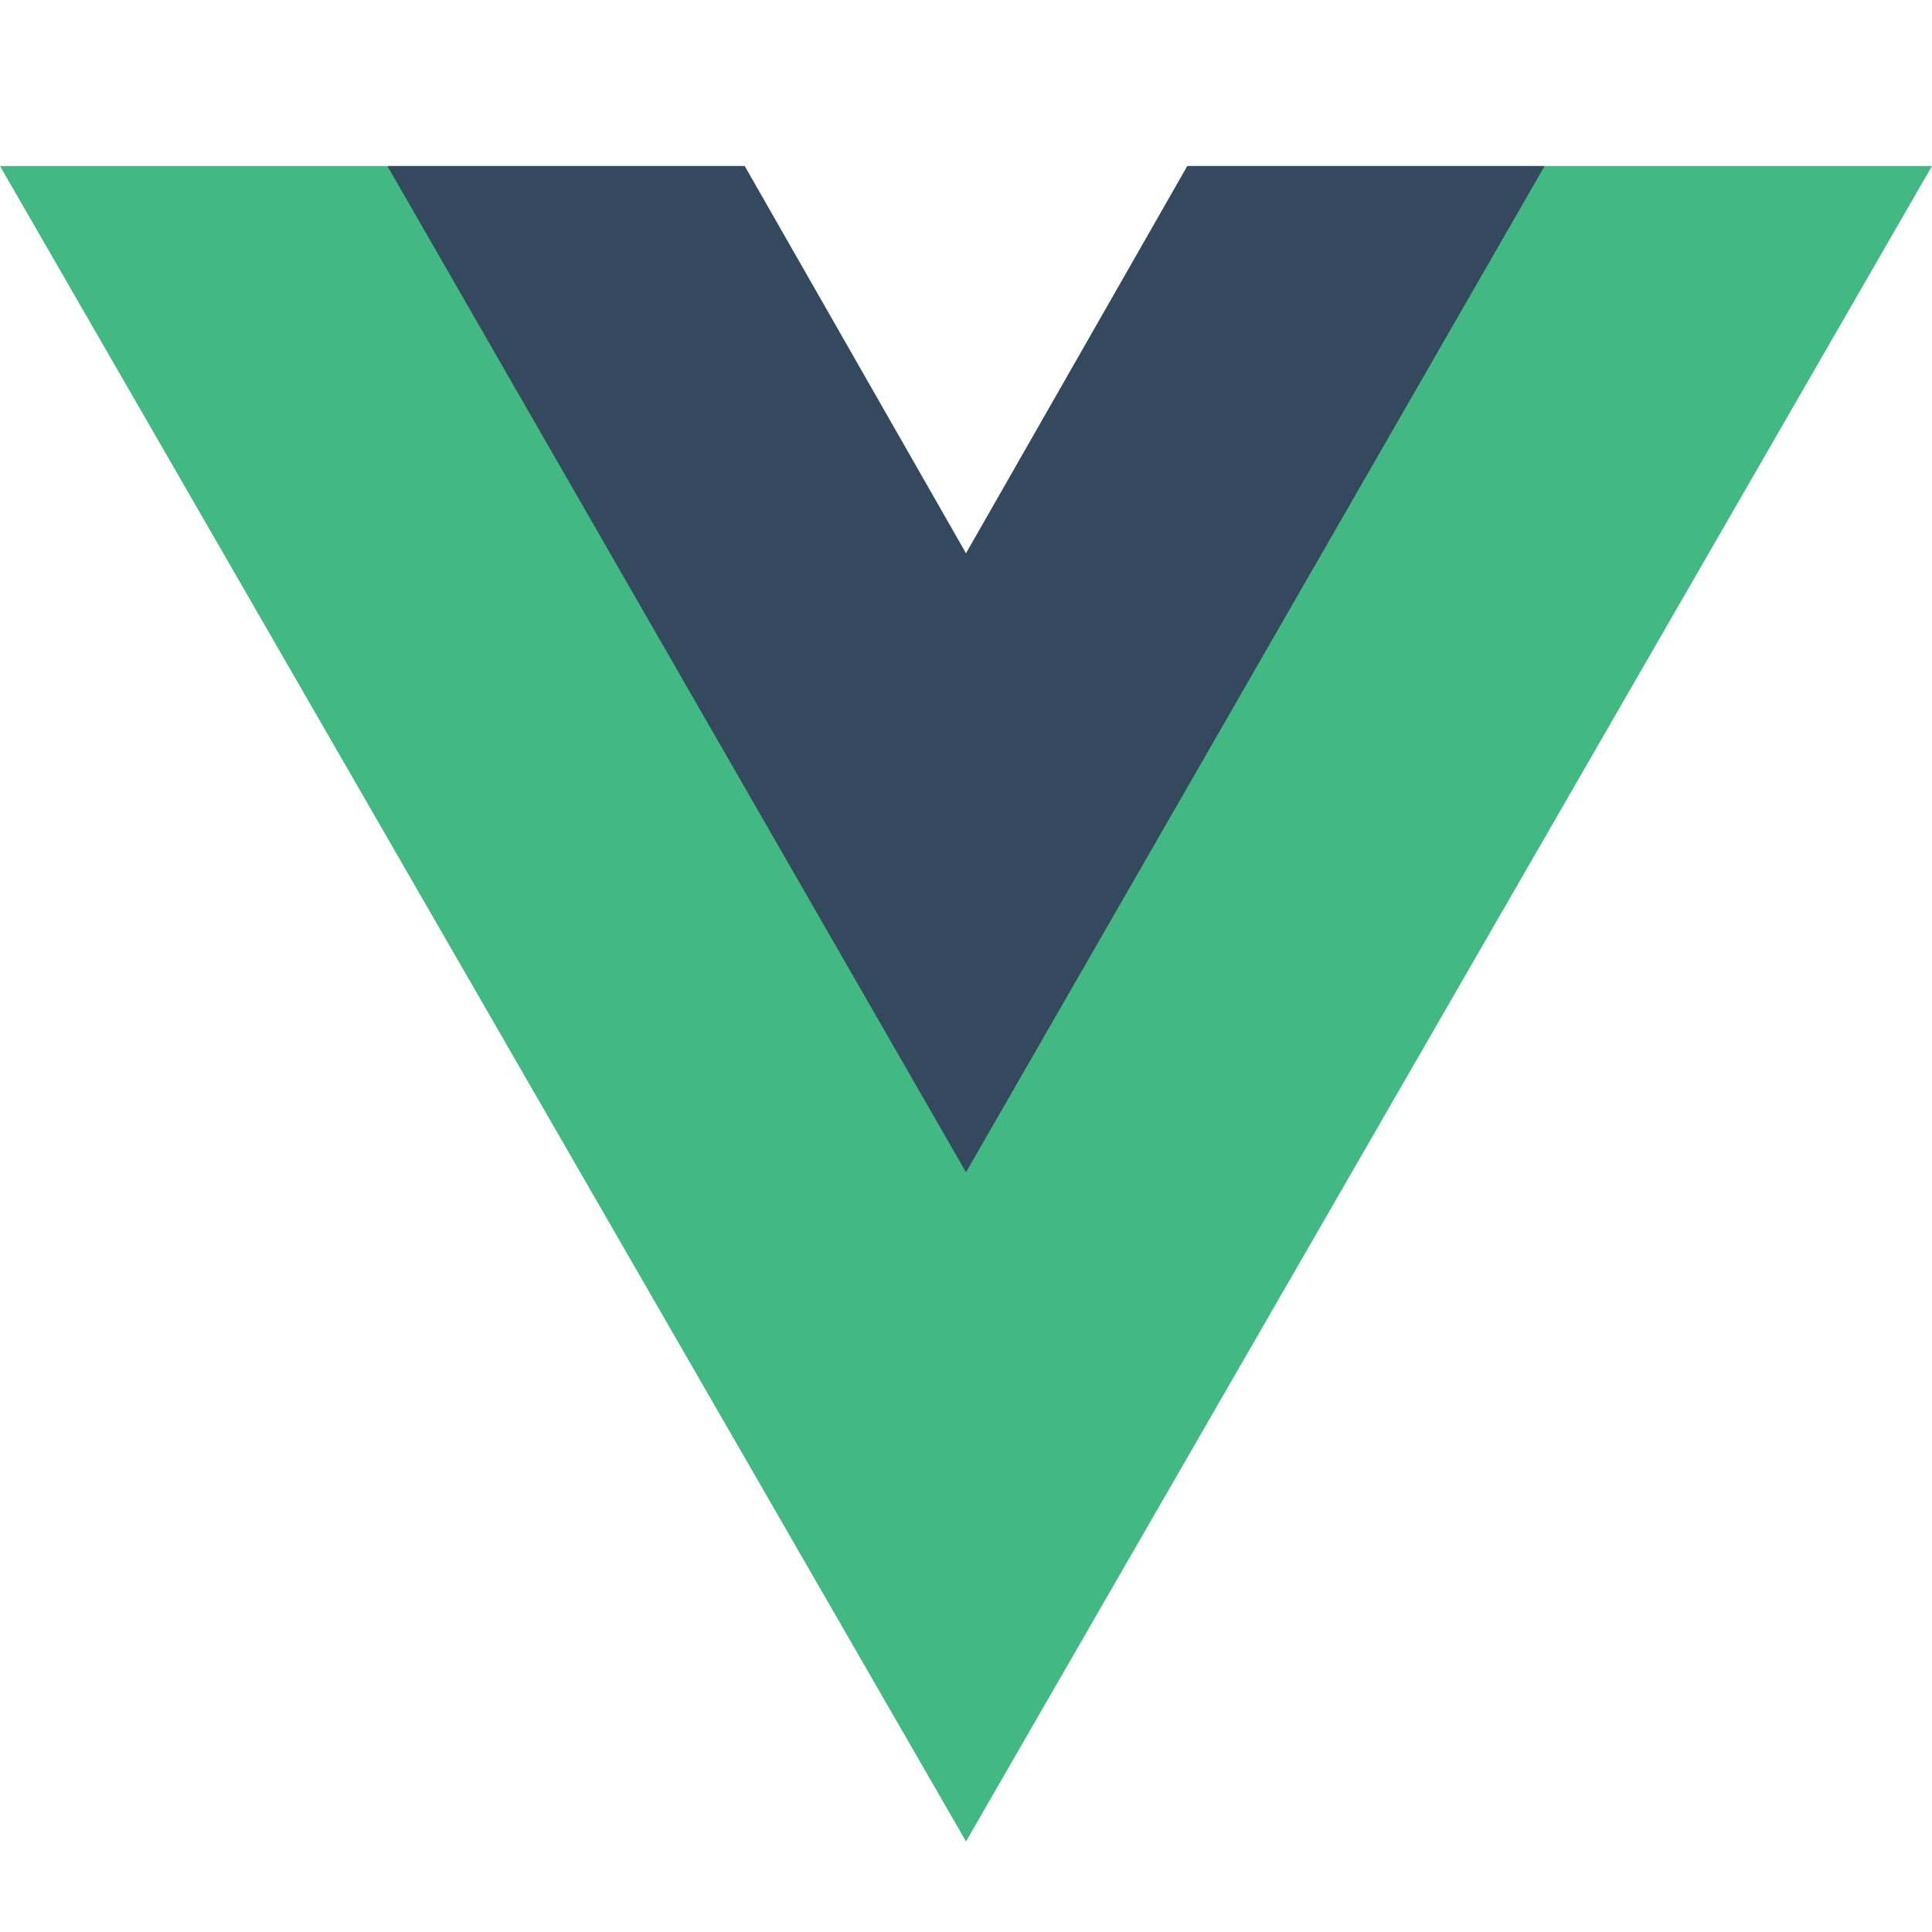
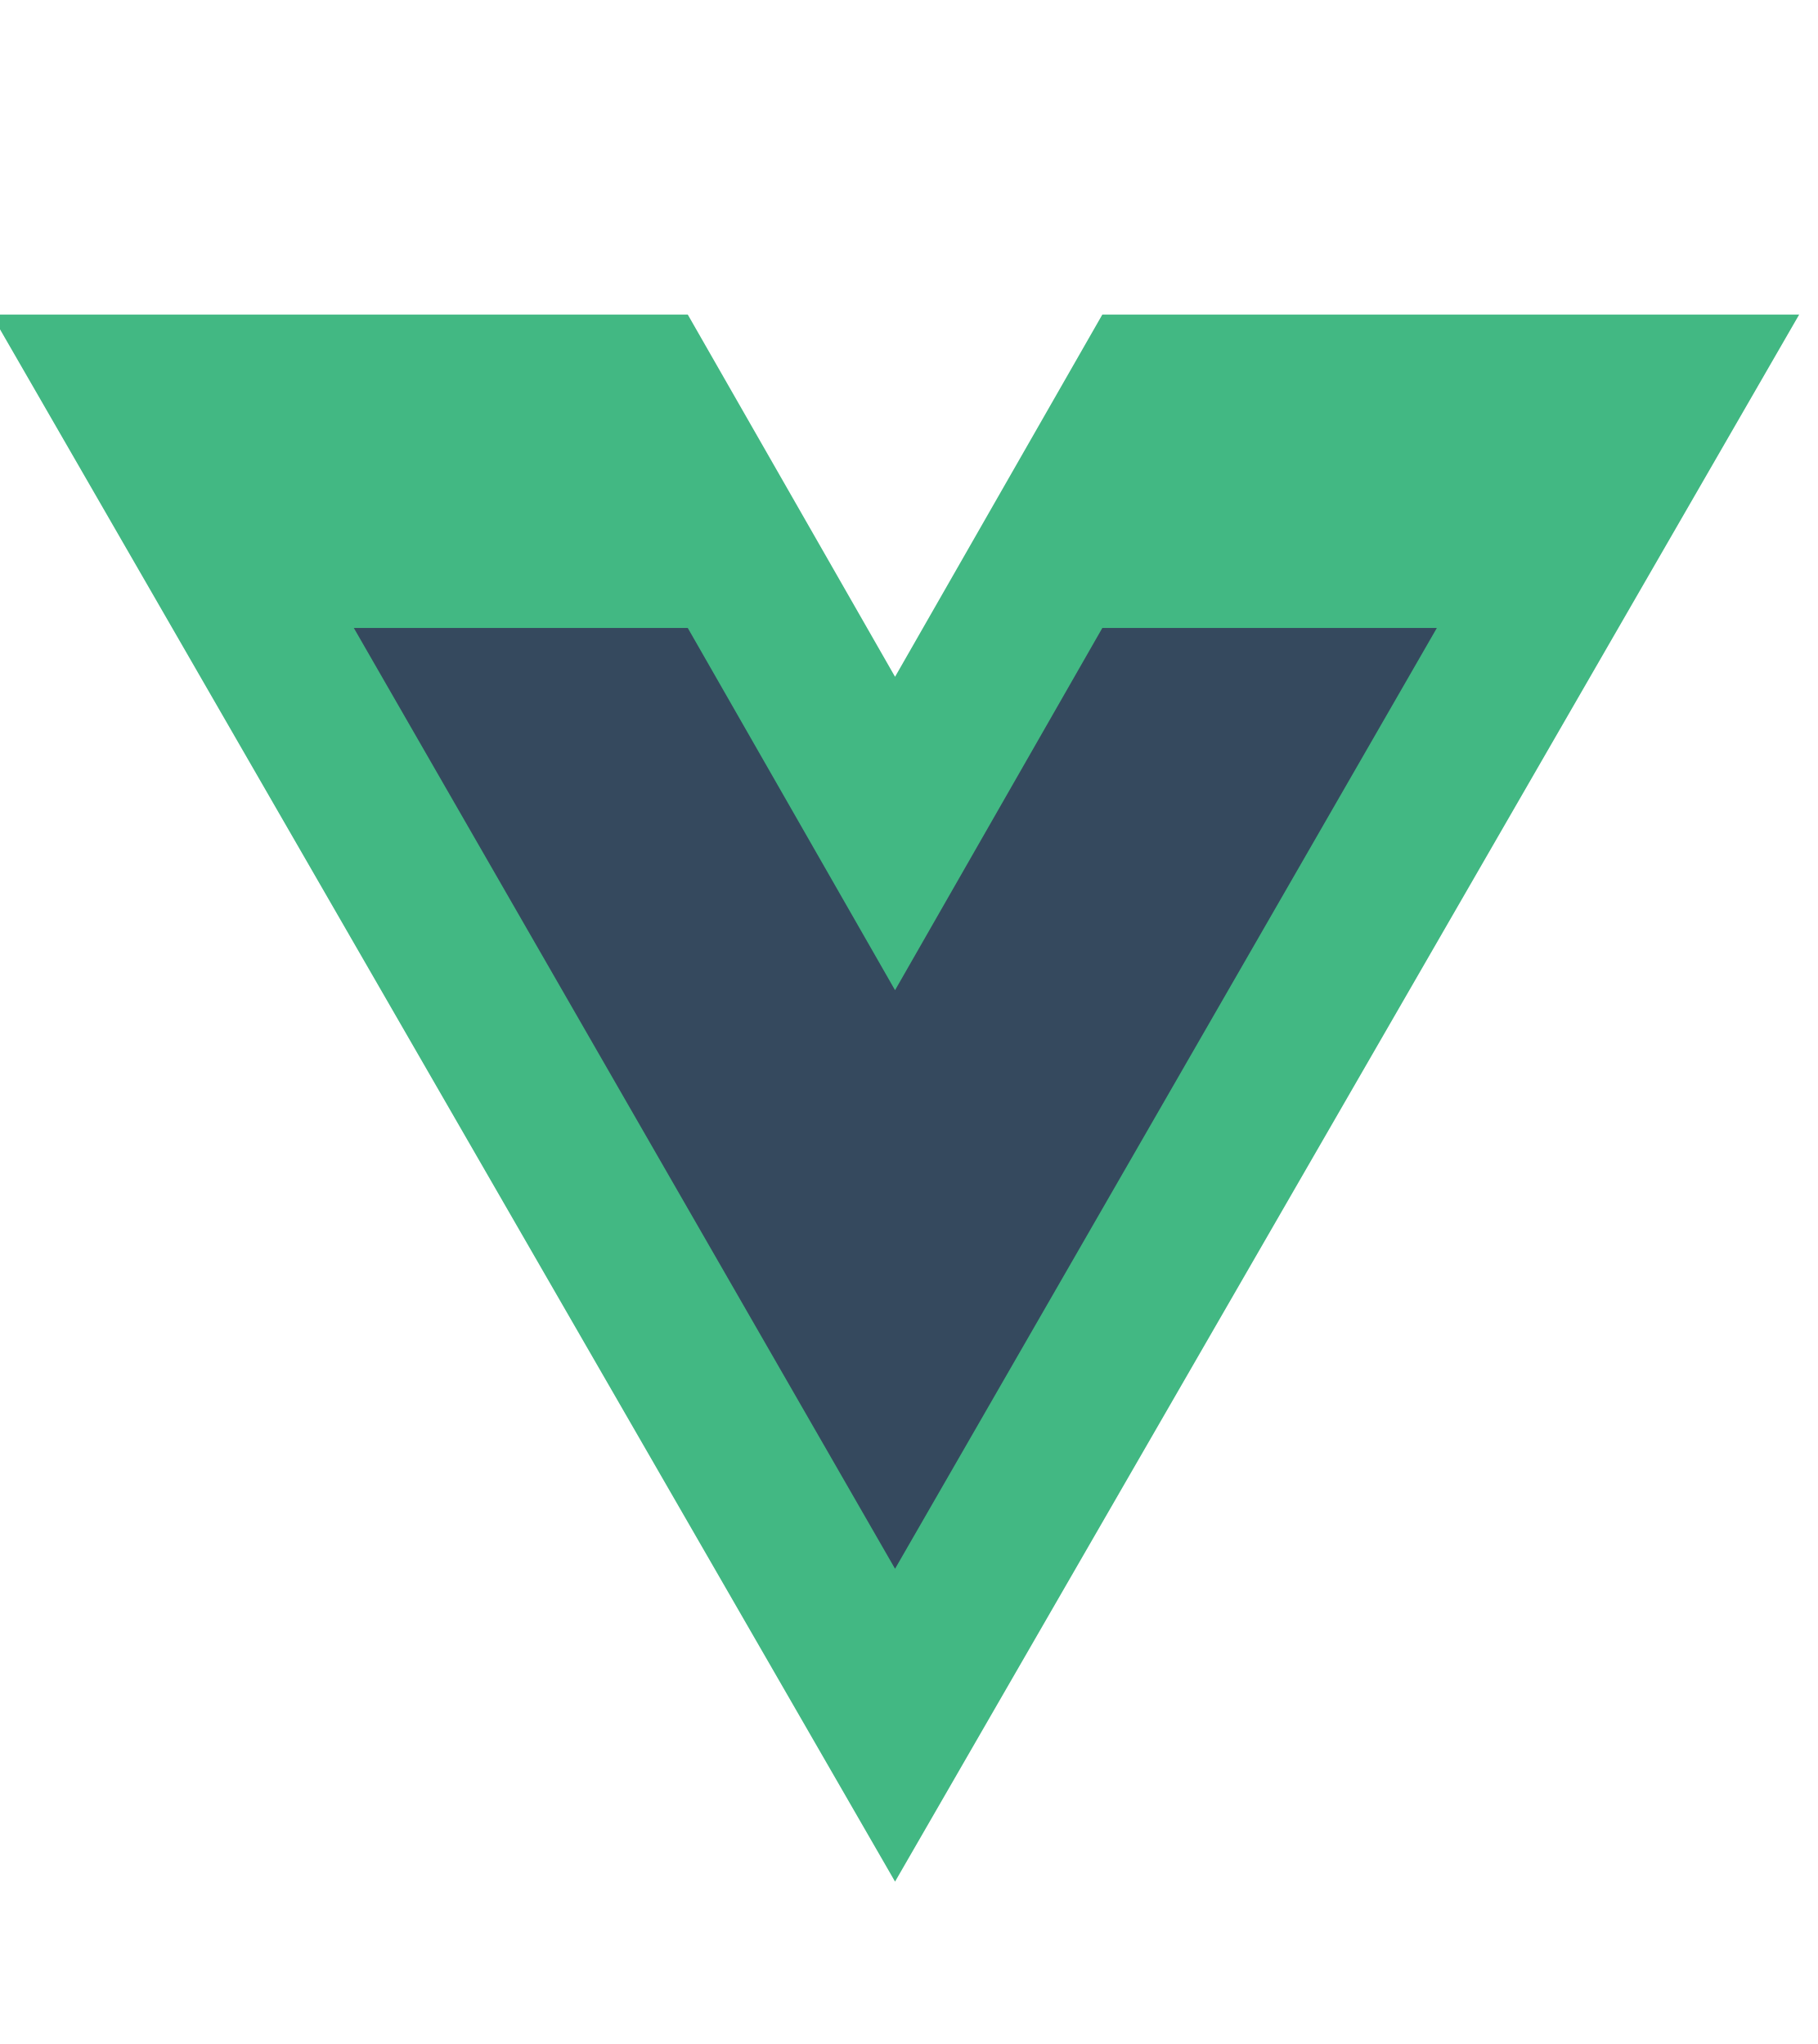
- <svg xmlns="http://www.w3.org/2000/svg" aria-label="Vue" role="img" viewBox="0 0 64 64" version="1.1" id="svg8" width="64" height="64">
-   <defs id="defs12" />
-   <path d="M 39.333,5.5 32,18.333 24.667,5.5 H 0 L 32,61 64,5.5 Z" id="path4" style="fill:#42b883;stroke-width:0.167" />
-   <path d="M 39.333,5.5 32,18.333 24.667,5.5 H 12.833 L 32,38.833 51.167,5.5 Z" id="path6" style="fill:#35495e;stroke-width:0.167" />
+ <svg xmlns="http://www.w3.org/2000/svg" id="Layer_1" data-name="Layer 1" viewBox="0 0 32 36">
+   <defs>
+     <style>
+       .cls-1 {
+         fill: #42b883;
+       }
+ 
+       .cls-2 {
+         fill: #35495e;
+       }
+     </style>
+   </defs>
+   <path id="path4" class="cls-1" d="M19.41,5.54l-3.65,6.38-3.65-6.38H-.15l15.91,27.6L31.68,5.54h-12.27Z" />
+   <path id="path6" class="cls-2" d="M19.41,11.06l-3.65,6.38-3.65-6.38H6.23L15.76,27.63,25.3,11.06h-5.88Z" />
</svg>
